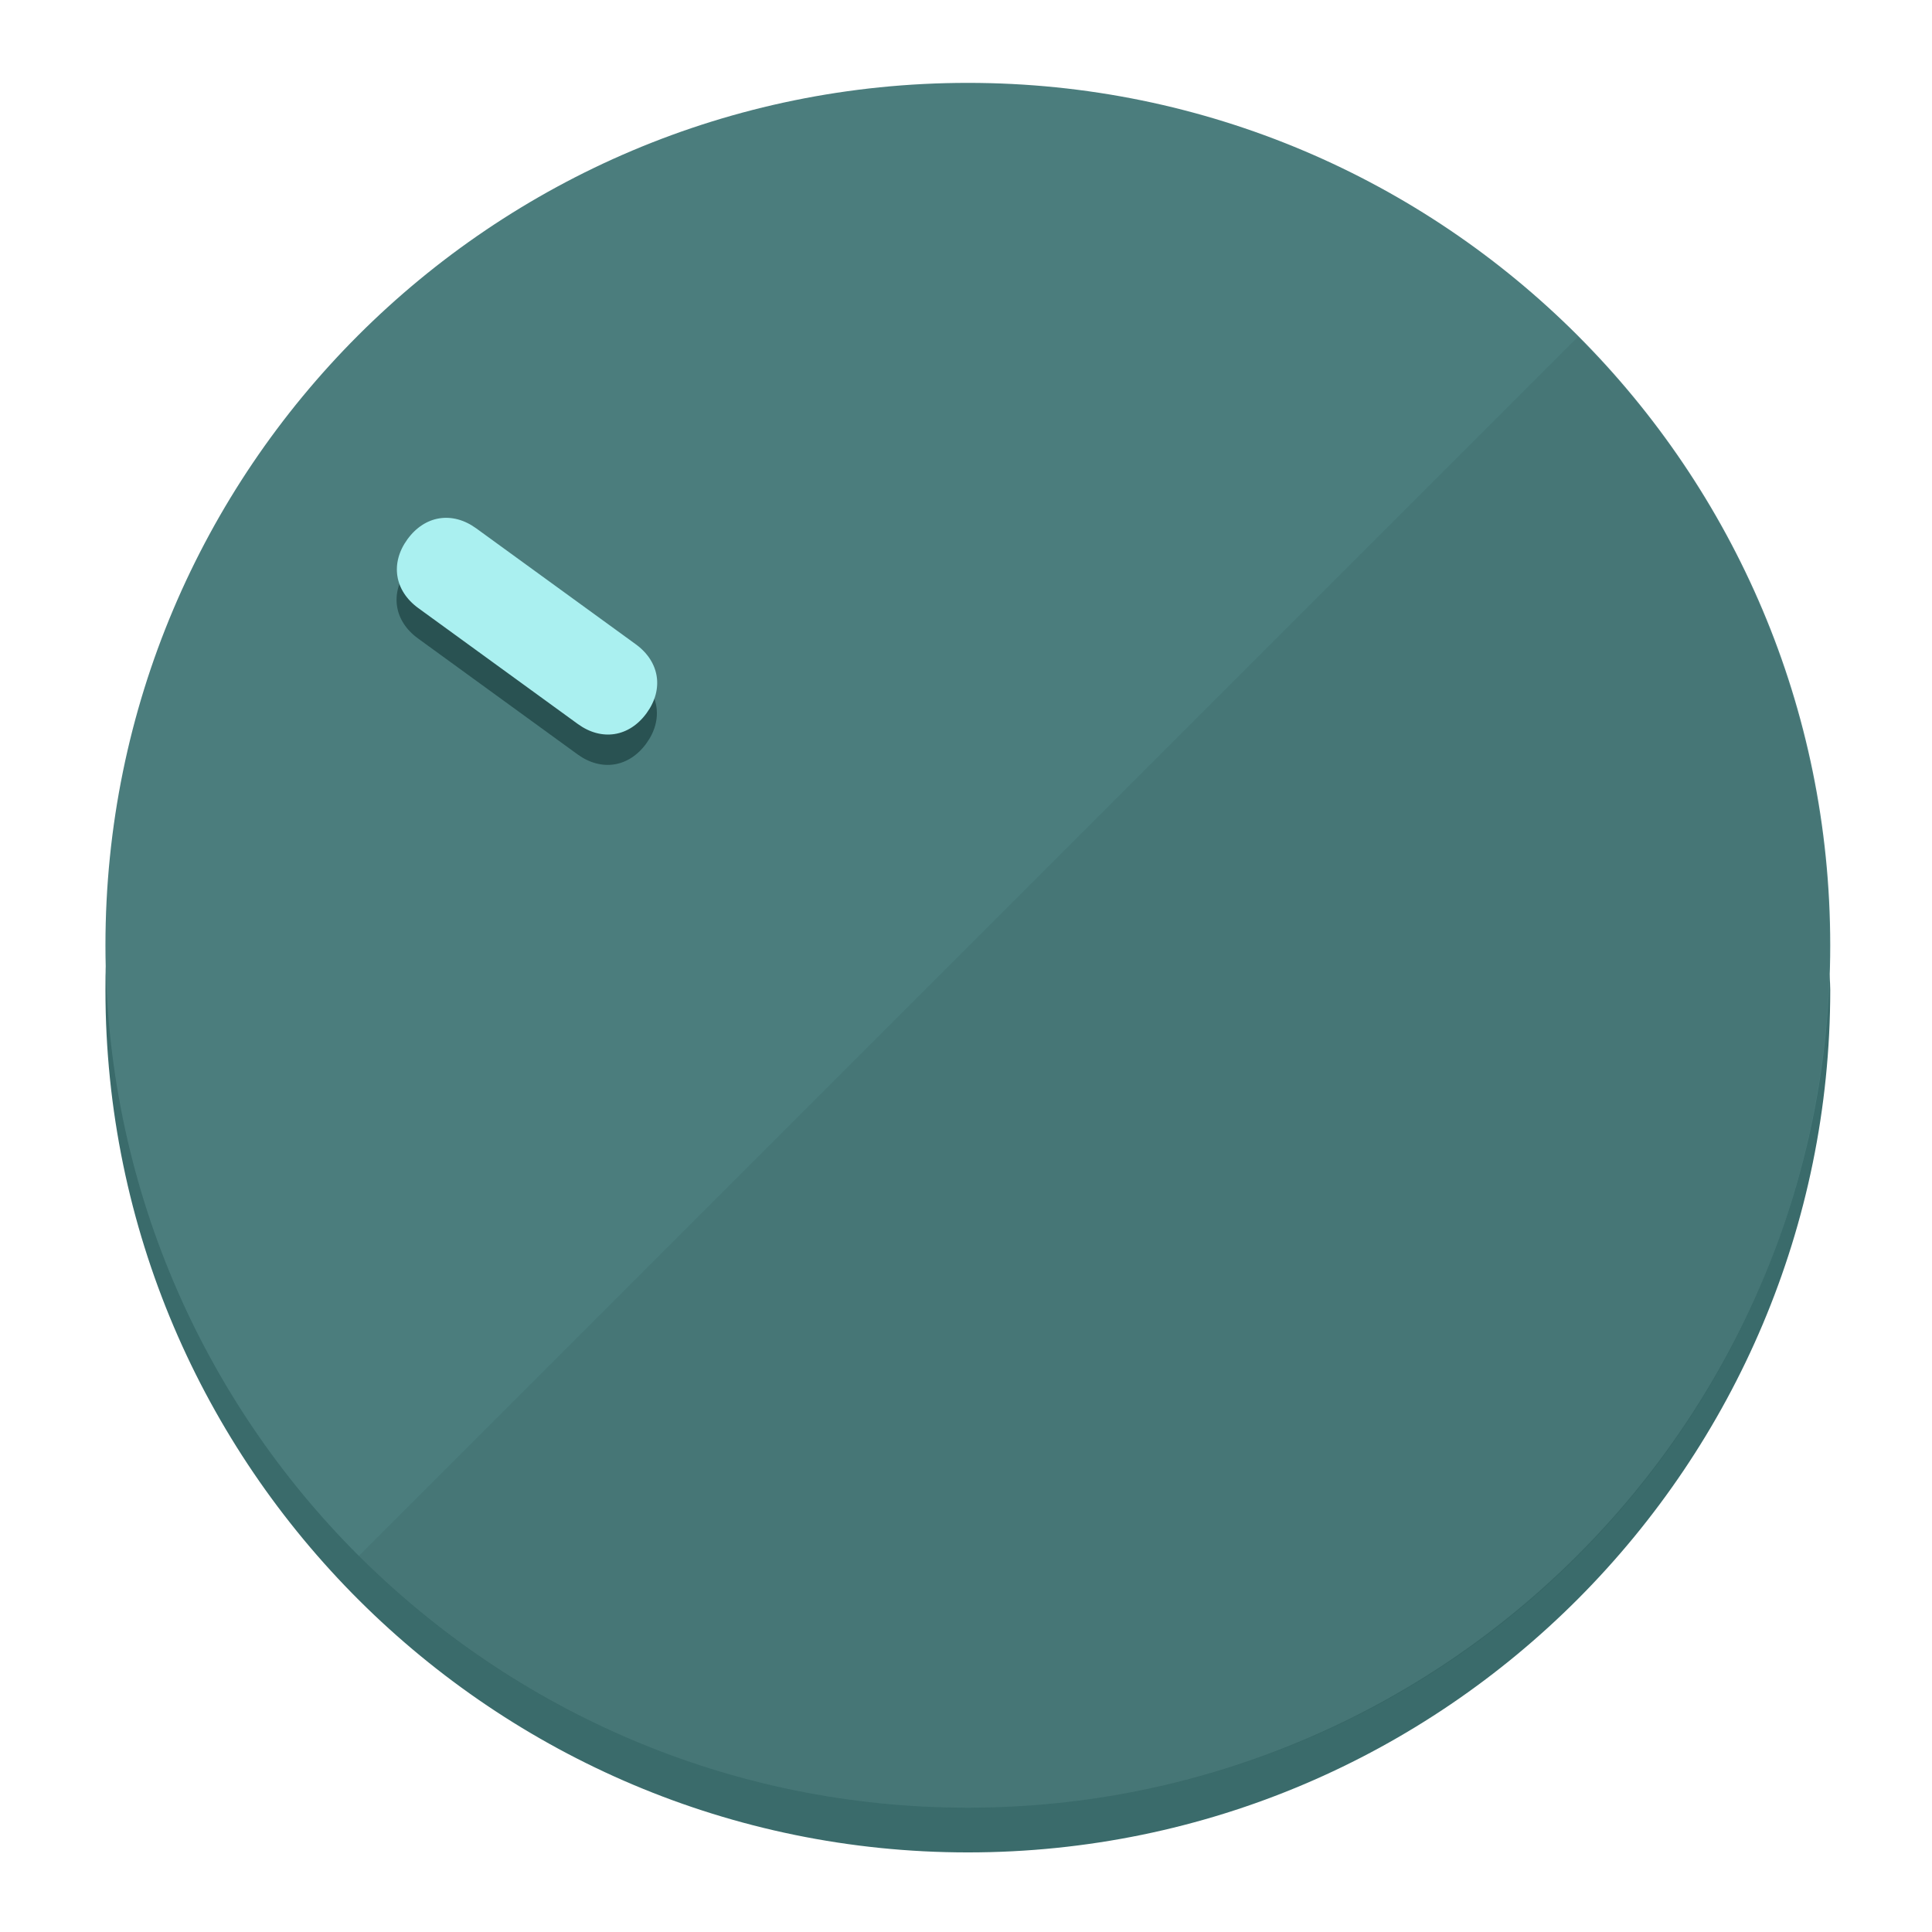
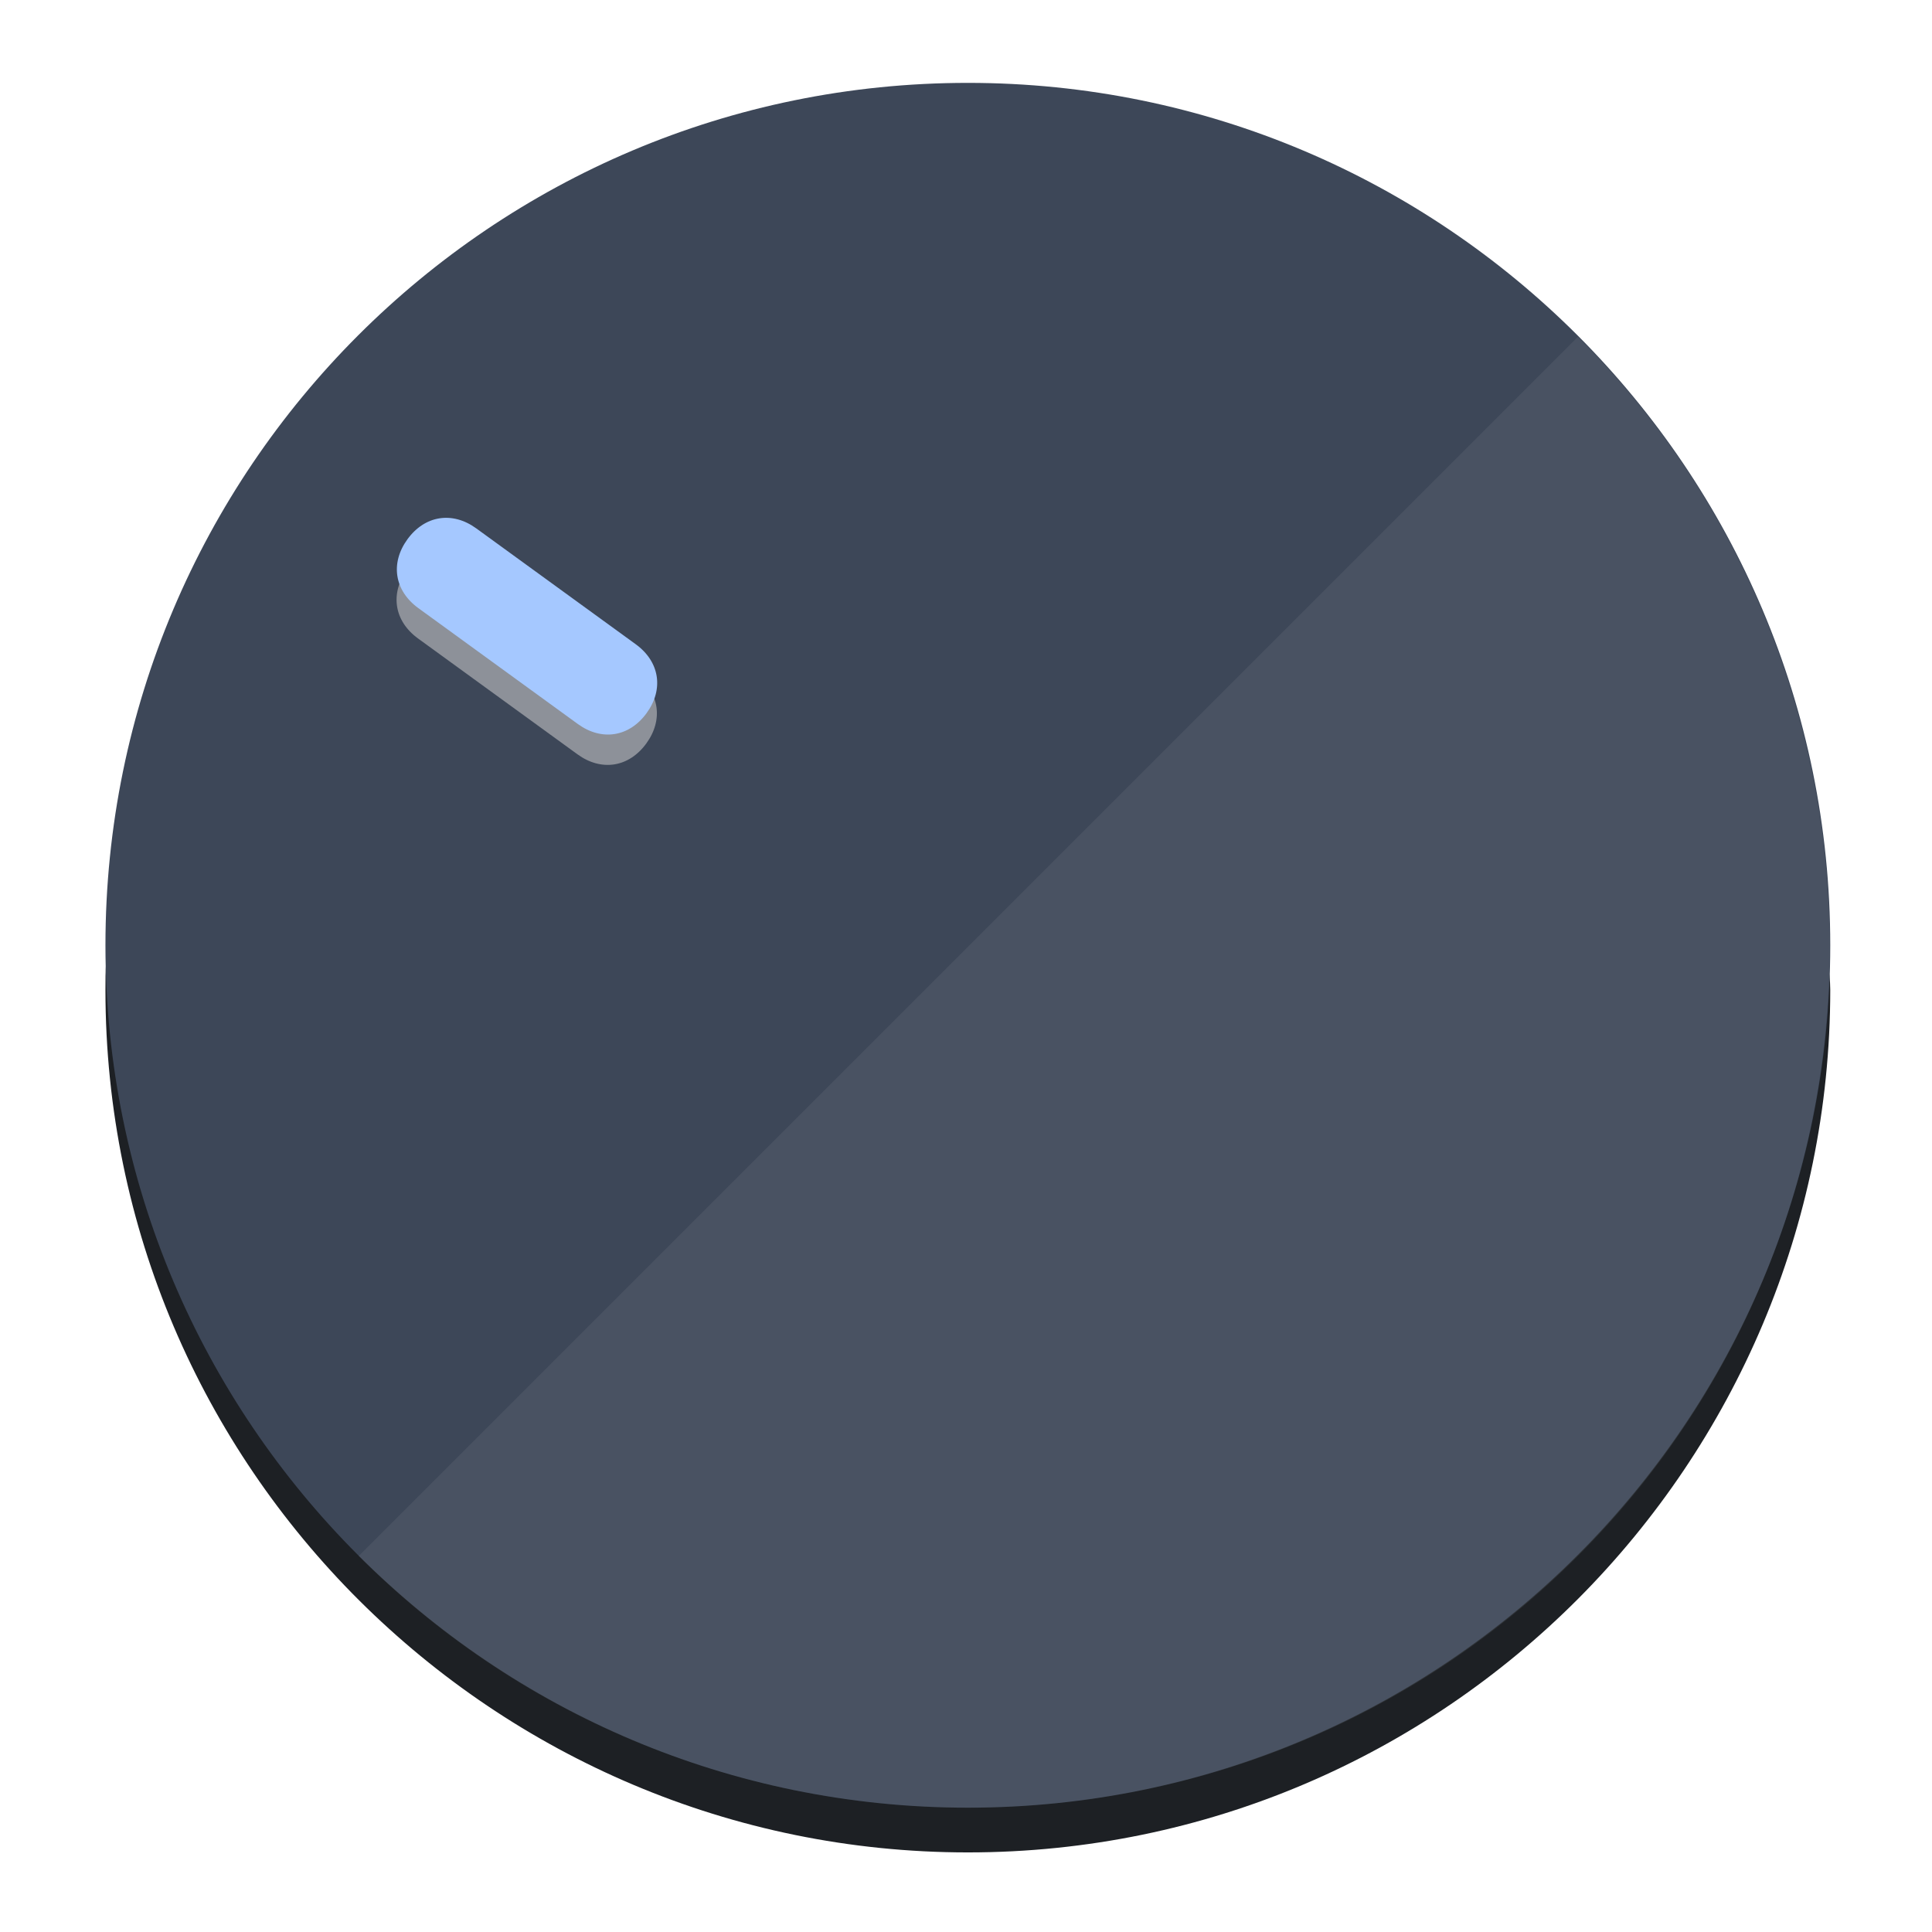
<svg xmlns="http://www.w3.org/2000/svg" height="120px" width="120px" version="1.1" id="Layer_1" viewBox="0 0 496.8 496.8" xml:space="preserve">
  <defs id="defs23" />
  <g id="g3158">
-     <path style="display:inline;fill:#3A6B6B;fill-opacity:1;stroke-width:1.584" d="m 248.875,445.92 c 116.582,0 212.89,-91.238 220.493,-205.286 0,5.069 1.267,8.87 1.267,13.939 0,121.651 -98.842,221.76 -221.76,221.76 -121.651,0 -221.76,-98.842 -221.76,-221.76 0,-5.069 0,-8.87 1.267,-13.939 7.603,114.048 103.91,205.286 220.493,205.286 z" id="path8" />
-     <circle style="display:inline;fill:#4B7D7D;fill-opacity:1;stroke-width:1.584" cx="248.875" cy="243.071" r="221.76" id="circle12" />
-     <path style="display:inline;fill:#295252;fill-opacity:0.154;stroke-width:1.587" d="m 405.744,86.606 c 86.308,86.308 86.308,227.193 0,313.5 -86.308,86.308 -227.193,86.308 -313.5,0" id="path14" />
+     <path style="display:inline;fill:#1d2024;fill-opacity:1;stroke-width:1.584" d="m 248.875,445.92 c 116.582,0 212.89,-91.238 220.493,-205.286 0,5.069 1.267,8.87 1.267,13.939 0,121.651 -98.842,221.76 -221.76,221.76 -121.651,0 -221.76,-98.842 -221.76,-221.76 0,-5.069 0,-8.87 1.267,-13.939 7.603,114.048 103.91,205.286 220.493,205.286 z" id="path8" />
+     <circle style="display:inline;fill:#3d4758;fill-opacity:1;stroke-width:1.584" cx="248.875" cy="243.071" r="221.76" id="circle12" />
+     <path style="display:inline;fill:#8d9199;fill-opacity:0.154;stroke-width:1.587" d="m 405.744,86.606 c 86.308,86.308 86.308,227.193 0,313.5 -86.308,86.308 -227.193,86.308 -313.5,0" id="path14" />
  </g>
  <g id="g3198">
    <circle style="display:none;fill:#000000;fill-opacity:0;stroke-width:1.584" cx="-51.017" cy="344.188" r="221.76" id="circle12-3" transform="rotate(-54)" />
-     <path style="display:inline;fill:#295252;fill-opacity:1;stroke-width:1.584" d="m 163.397,173.469 c 6.151,4.469 7.272,11.549 2.803,17.7 v 0 c -4.469,6.151 -11.549,7.272 -17.7,2.803 l -41.007,-29.794 c -6.151,-4.469 -7.272,-11.549 -2.803,-17.7 v 0 c 4.469,-6.151 11.549,-7.272 17.7,-2.803 z" id="path3789" />
-     <path style="display:inline;fill:#AAF0F0;stroke-width:1.584" d="m 163.475,165.664 c 6.151,4.469 7.272,11.549 2.803,17.7 v 0 c -4.469,6.151 -11.549,7.272 -17.7,2.803 l -41.007,-29.794 c -6.151,-4.469 -7.272,-11.549 -2.803,-17.7 v 0 c 4.469,-6.151 11.549,-7.272 17.7,-2.803 z" id="path915" />
+     <path style="display:inline;fill:#8d9199;fill-opacity:1;stroke-width:1.584" d="m 163.397,173.469 c 6.151,4.469 7.272,11.549 2.803,17.7 v 0 c -4.469,6.151 -11.549,7.272 -17.7,2.803 l -41.007,-29.794 c -6.151,-4.469 -7.272,-11.549 -2.803,-17.7 v 0 c 4.469,-6.151 11.549,-7.272 17.7,-2.803 z" id="path3789" />
+     <path style="display:inline;fill:#a5c8ff;stroke-width:1.584" d="m 163.475,165.664 c 6.151,4.469 7.272,11.549 2.803,17.7 v 0 c -4.469,6.151 -11.549,7.272 -17.7,2.803 l -41.007,-29.794 c -6.151,-4.469 -7.272,-11.549 -2.803,-17.7 v 0 c 4.469,-6.151 11.549,-7.272 17.7,-2.803 z" id="path915" />
  </g>
</svg>
